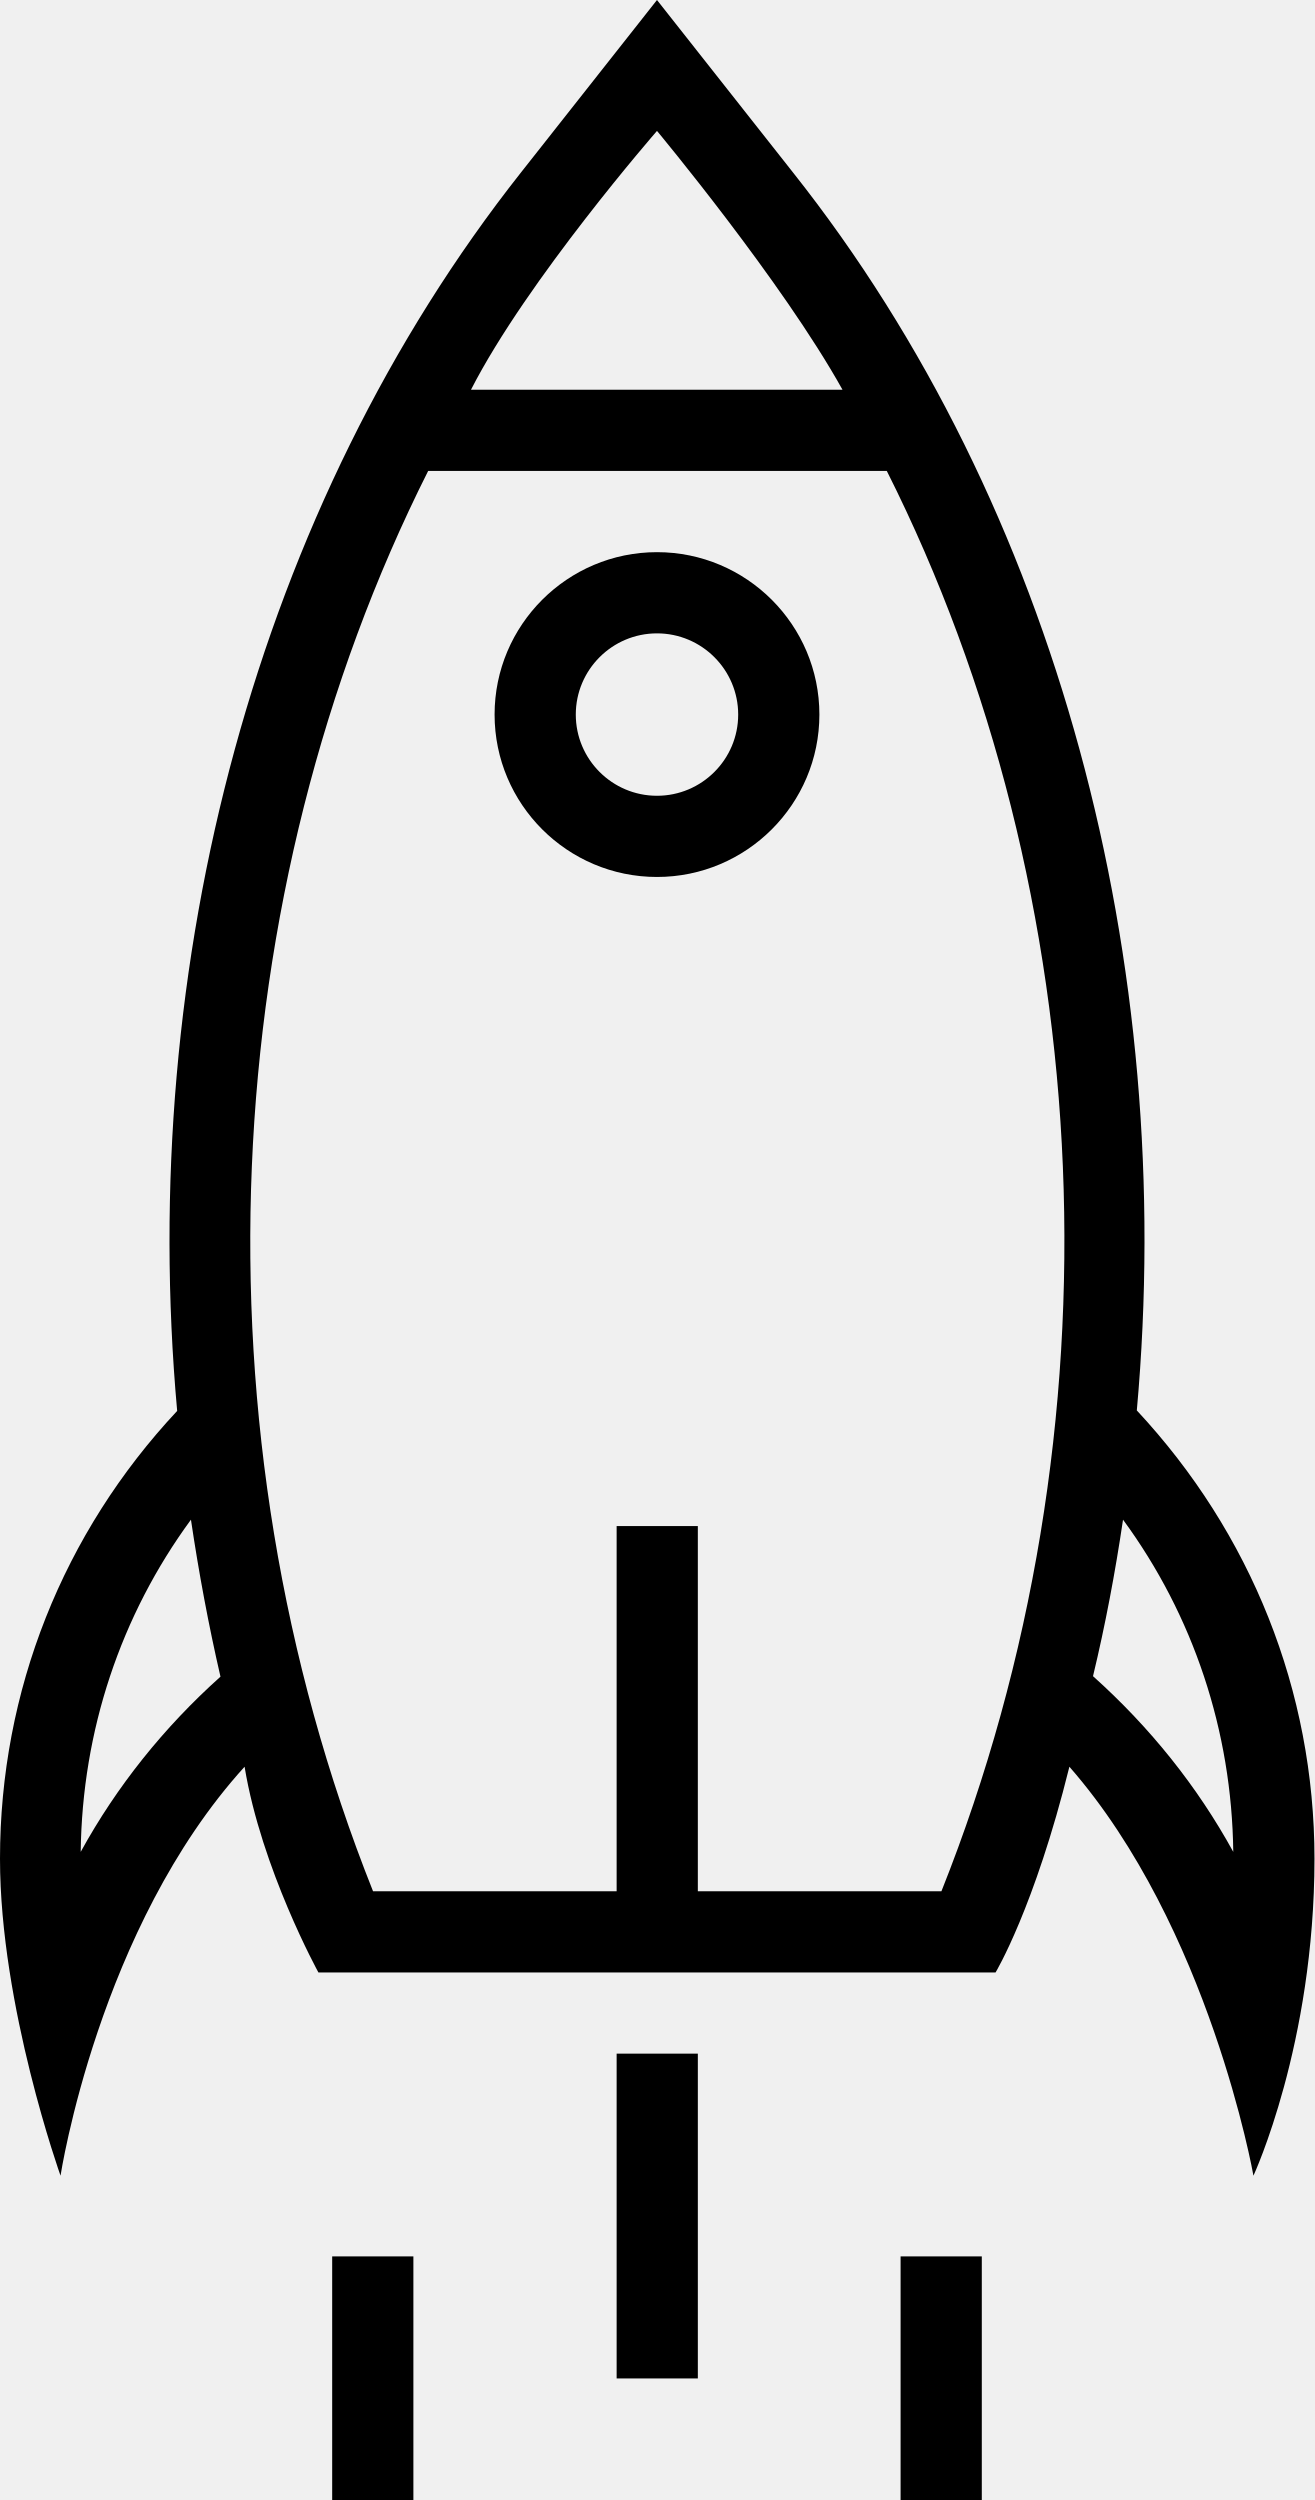
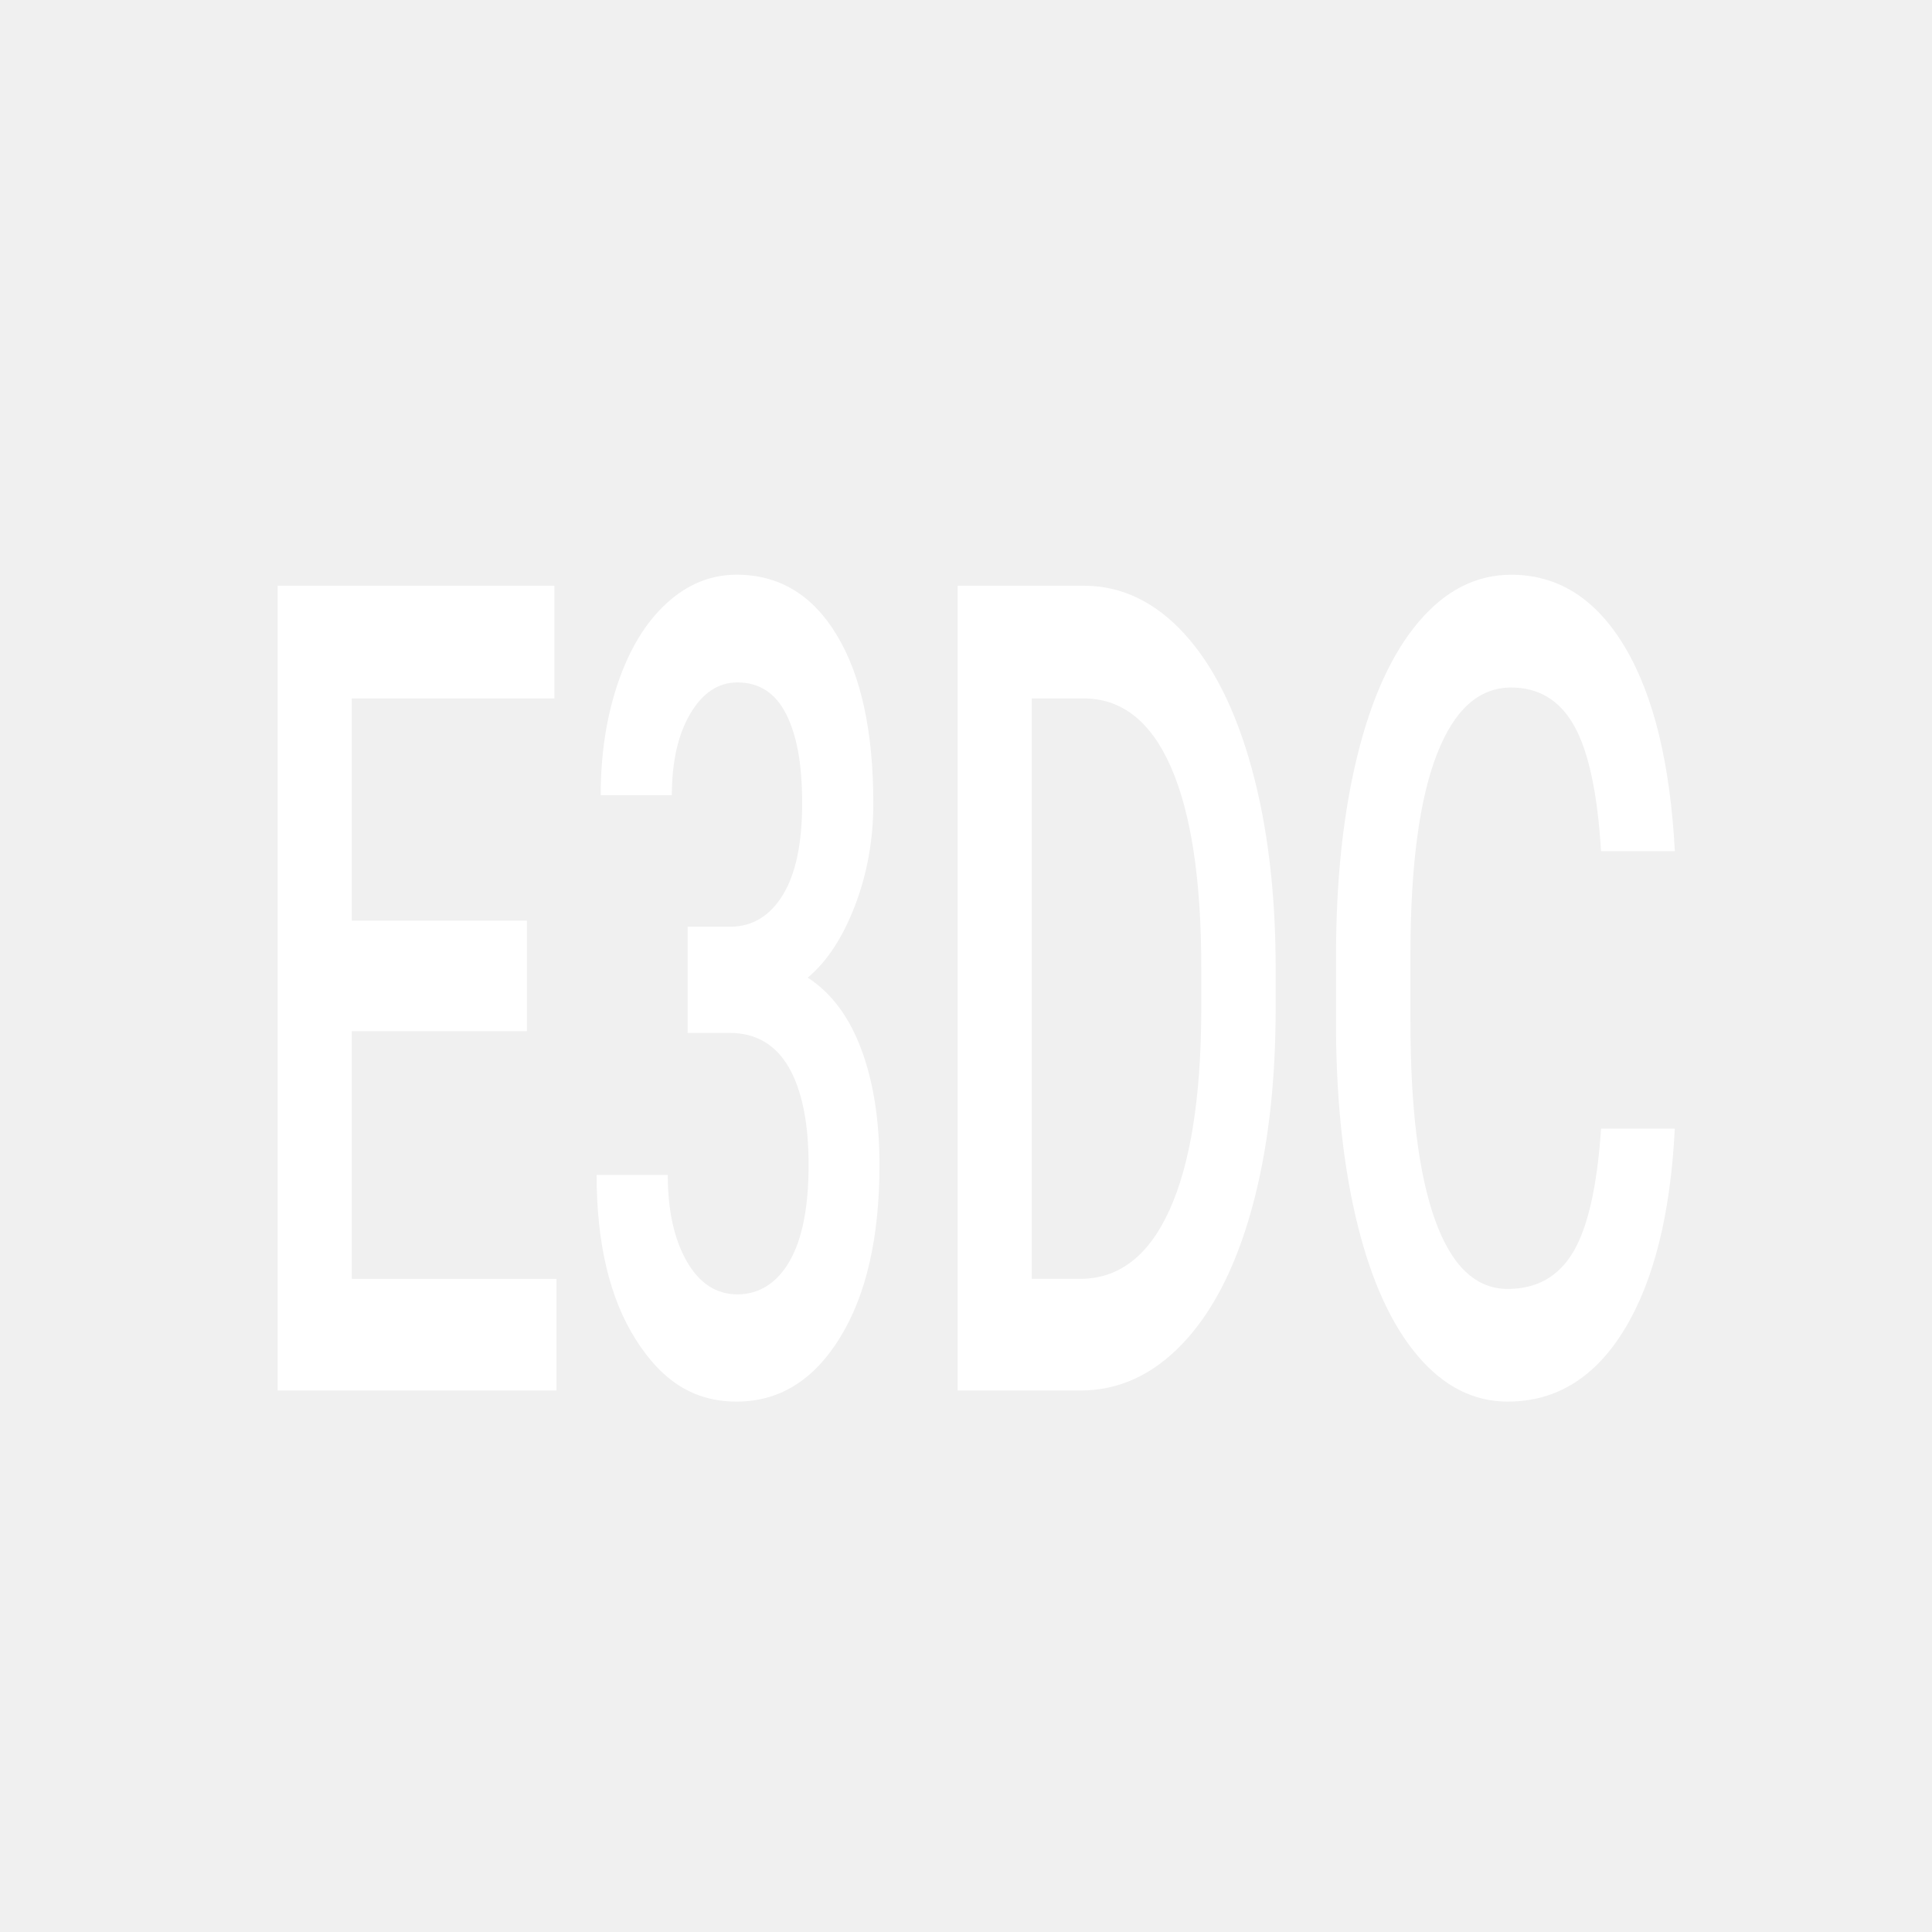
- <svg xmlns="http://www.w3.org/2000/svg" version="1.1" id="Layer_1" x="0px" y="0px" viewBox="0 0 267.1 508" style="enable-background:new 0 0 267.1 508;" xml:space="preserve">
-   <g>
-     <path d="M231,286.6c8.2-90.9-16-183.6-69.9-251.6L133.5,0l-27.6,35C52.1,103.1,27.8,195.8,36,286.7c-23.2,24.8-36,56.9-36,91   c0,30,12.3,64.4,12.3,64.4S20,391.7,49.7,359c3.4,20.7,15,41.8,15,41.8h137.6c0,0,7.9-13.1,15-41.8c28.5,32.6,37.4,83.1,37.4,83.1   s12.4-26.7,12.4-64.4C267.1,343.6,254.2,311.5,231,286.6z M16.4,376.3c0.3-24.6,8.1-48,22.4-67.5c1.6,10.8,3.6,21.5,6,31.9   C33.3,351,23.7,363,16.4,376.3z M133.5,26.6c0,0,25.4,30.5,37.7,52.6H95.7C107.1,56.9,133.5,26.6,133.5,26.6z M191.3,384.3h-49.5   v-74.2h-16.5v74.2H75.8C38.4,290.5,43.8,181.6,87,95.7h93.2C223.4,181.6,228.7,290.5,191.3,384.3z M222.1,340.6   c2.5-10.4,4.5-21,6.1-31.8c14.3,19.5,22.1,42.9,22.4,67.5C243.3,363,233.7,351,222.1,340.6z" />
-     <path d="M133.5,112.2c-18.2,0-33,14.8-33,33s14.8,33,33,33s33-14.8,33-33S151.7,112.2,133.5,112.2z M133.5,161.7   c-9.1,0-16.5-7.4-16.5-16.5s7.4-16.5,16.5-16.5s16.5,7.4,16.5,16.5S142.6,161.7,133.5,161.7z" />
-     <rect x="125.3" y="417.3" width="16.5" height="66" />
-     <rect x="183" y="458.5" width="16.5" height="49.5" />
-     <rect x="67.5" y="458.5" width="16.5" height="49.5" />
-   </g>
+ <svg xmlns="http://www.w3.org/2000/svg" id="Ebene_1" height="512" width="512" viewBox="0 0 512 512">
+   <defs>
+     <style>.cls-1{fill:#ffffff;}</style>
+   </defs>
+   <path class="cls-1" d="m139.64,273.29h-46.41v65.62h54.24v29.59h-73.88v-213.28h73.33v29.88h-53.7v58.89h46.41v29.3Z" />
+   <path class="cls-1" d="m182.24,245.6h11.49c5.79-.1,10.39-2.93,13.77-8.5,3.39-5.57,5.08-13.62,5.08-24.17s-1.41-18.04-4.23-23.66c-2.82-5.61-7.13-8.42-12.92-8.42-5.07,0-9.23,2.76-12.49,8.28-3.26,5.52-4.89,12.72-4.89,21.61h-18.86c0-10.94,1.54-20.9,4.62-29.88,3.08-8.98,7.37-15.99,12.88-21.02,5.51-5.03,11.68-7.54,18.51-7.54,11.28,0,20.14,5.35,26.58,16.04s9.66,25.56,9.66,44.6c0,9.57-1.62,18.58-4.85,27.03-3.23,8.45-7.41,14.82-12.53,19.12,6.21,4.01,10.93,10.3,14.16,18.9,3.23,8.59,4.85,18.85,4.85,30.76,0,19.14-3.48,34.38-10.44,45.7-6.96,11.33-16.1,16.99-27.43,16.99s-19.76-5.47-26.69-16.41c-6.93-10.94-10.4-25.49-10.4-43.65h18.86c0,9.38,1.67,16.99,5.01,22.85s7.82,8.79,13.46,8.79,10.45-2.93,13.81-8.79c3.36-5.86,5.04-14.36,5.04-25.49s-1.76-19.87-5.28-25.93c-3.52-6.05-8.74-9.08-15.68-9.08h-11.1v-28.12Z" />
+   <path class="cls-1" d="m253.79,368.5v-213.28h33.37c9.98,0,18.84,4.2,26.58,12.6,7.73,8.4,13.72,20.31,17.96,35.74,4.24,15.43,6.36,33.11,6.36,53.03v10.69c0,20.21-2.13,37.99-6.4,53.32-4.27,15.33-10.35,27.15-18.24,35.45-7.89,8.3-16.93,12.45-27.12,12.45h-32.52Zm19.63-183.4v153.81h12.8c10.29,0,18.2-6.08,23.71-18.24s8.31-29.61,8.42-52.37v-11.87c0-23.14-2.67-40.82-7.99-53.03-5.33-12.21-13.06-18.31-23.2-18.31h-13.74Z" />
+   <path class="cls-1" d="m443.84,299.07c-1.14,22.76-5.59,40.5-13.35,53.25-7.76,12.74-18.08,19.12-30.96,19.12-9,0-16.93-4.03-23.78-12.08-6.86-8.06-12.15-19.51-15.87-34.35-3.72-14.84-5.67-32.08-5.82-51.71v-19.92c0-20.12,1.89-37.84,5.67-53.17,3.78-15.33,9.2-27.15,16.26-35.45,7.06-8.3,15.22-12.45,24.48-12.45,12.47,0,22.5,6.37,30.11,19.12,7.61,12.74,12.03,30.79,13.27,54.13h-19.56c-.93-15.33-3.3-26.39-7.1-33.18-3.8-6.79-9.38-10.18-16.72-10.18-8.54,0-15.09,5.89-19.67,17.67-4.58,11.78-6.92,29.06-7.02,51.83v18.92c0,23.07,2.19,40.66,6.56,52.78,4.37,12.12,10.77,18.18,19.21,18.18,7.71,0,13.5-3.27,17.38-9.81,3.88-6.54,6.34-17.43,7.37-32.67h19.56Z" />
</svg>
